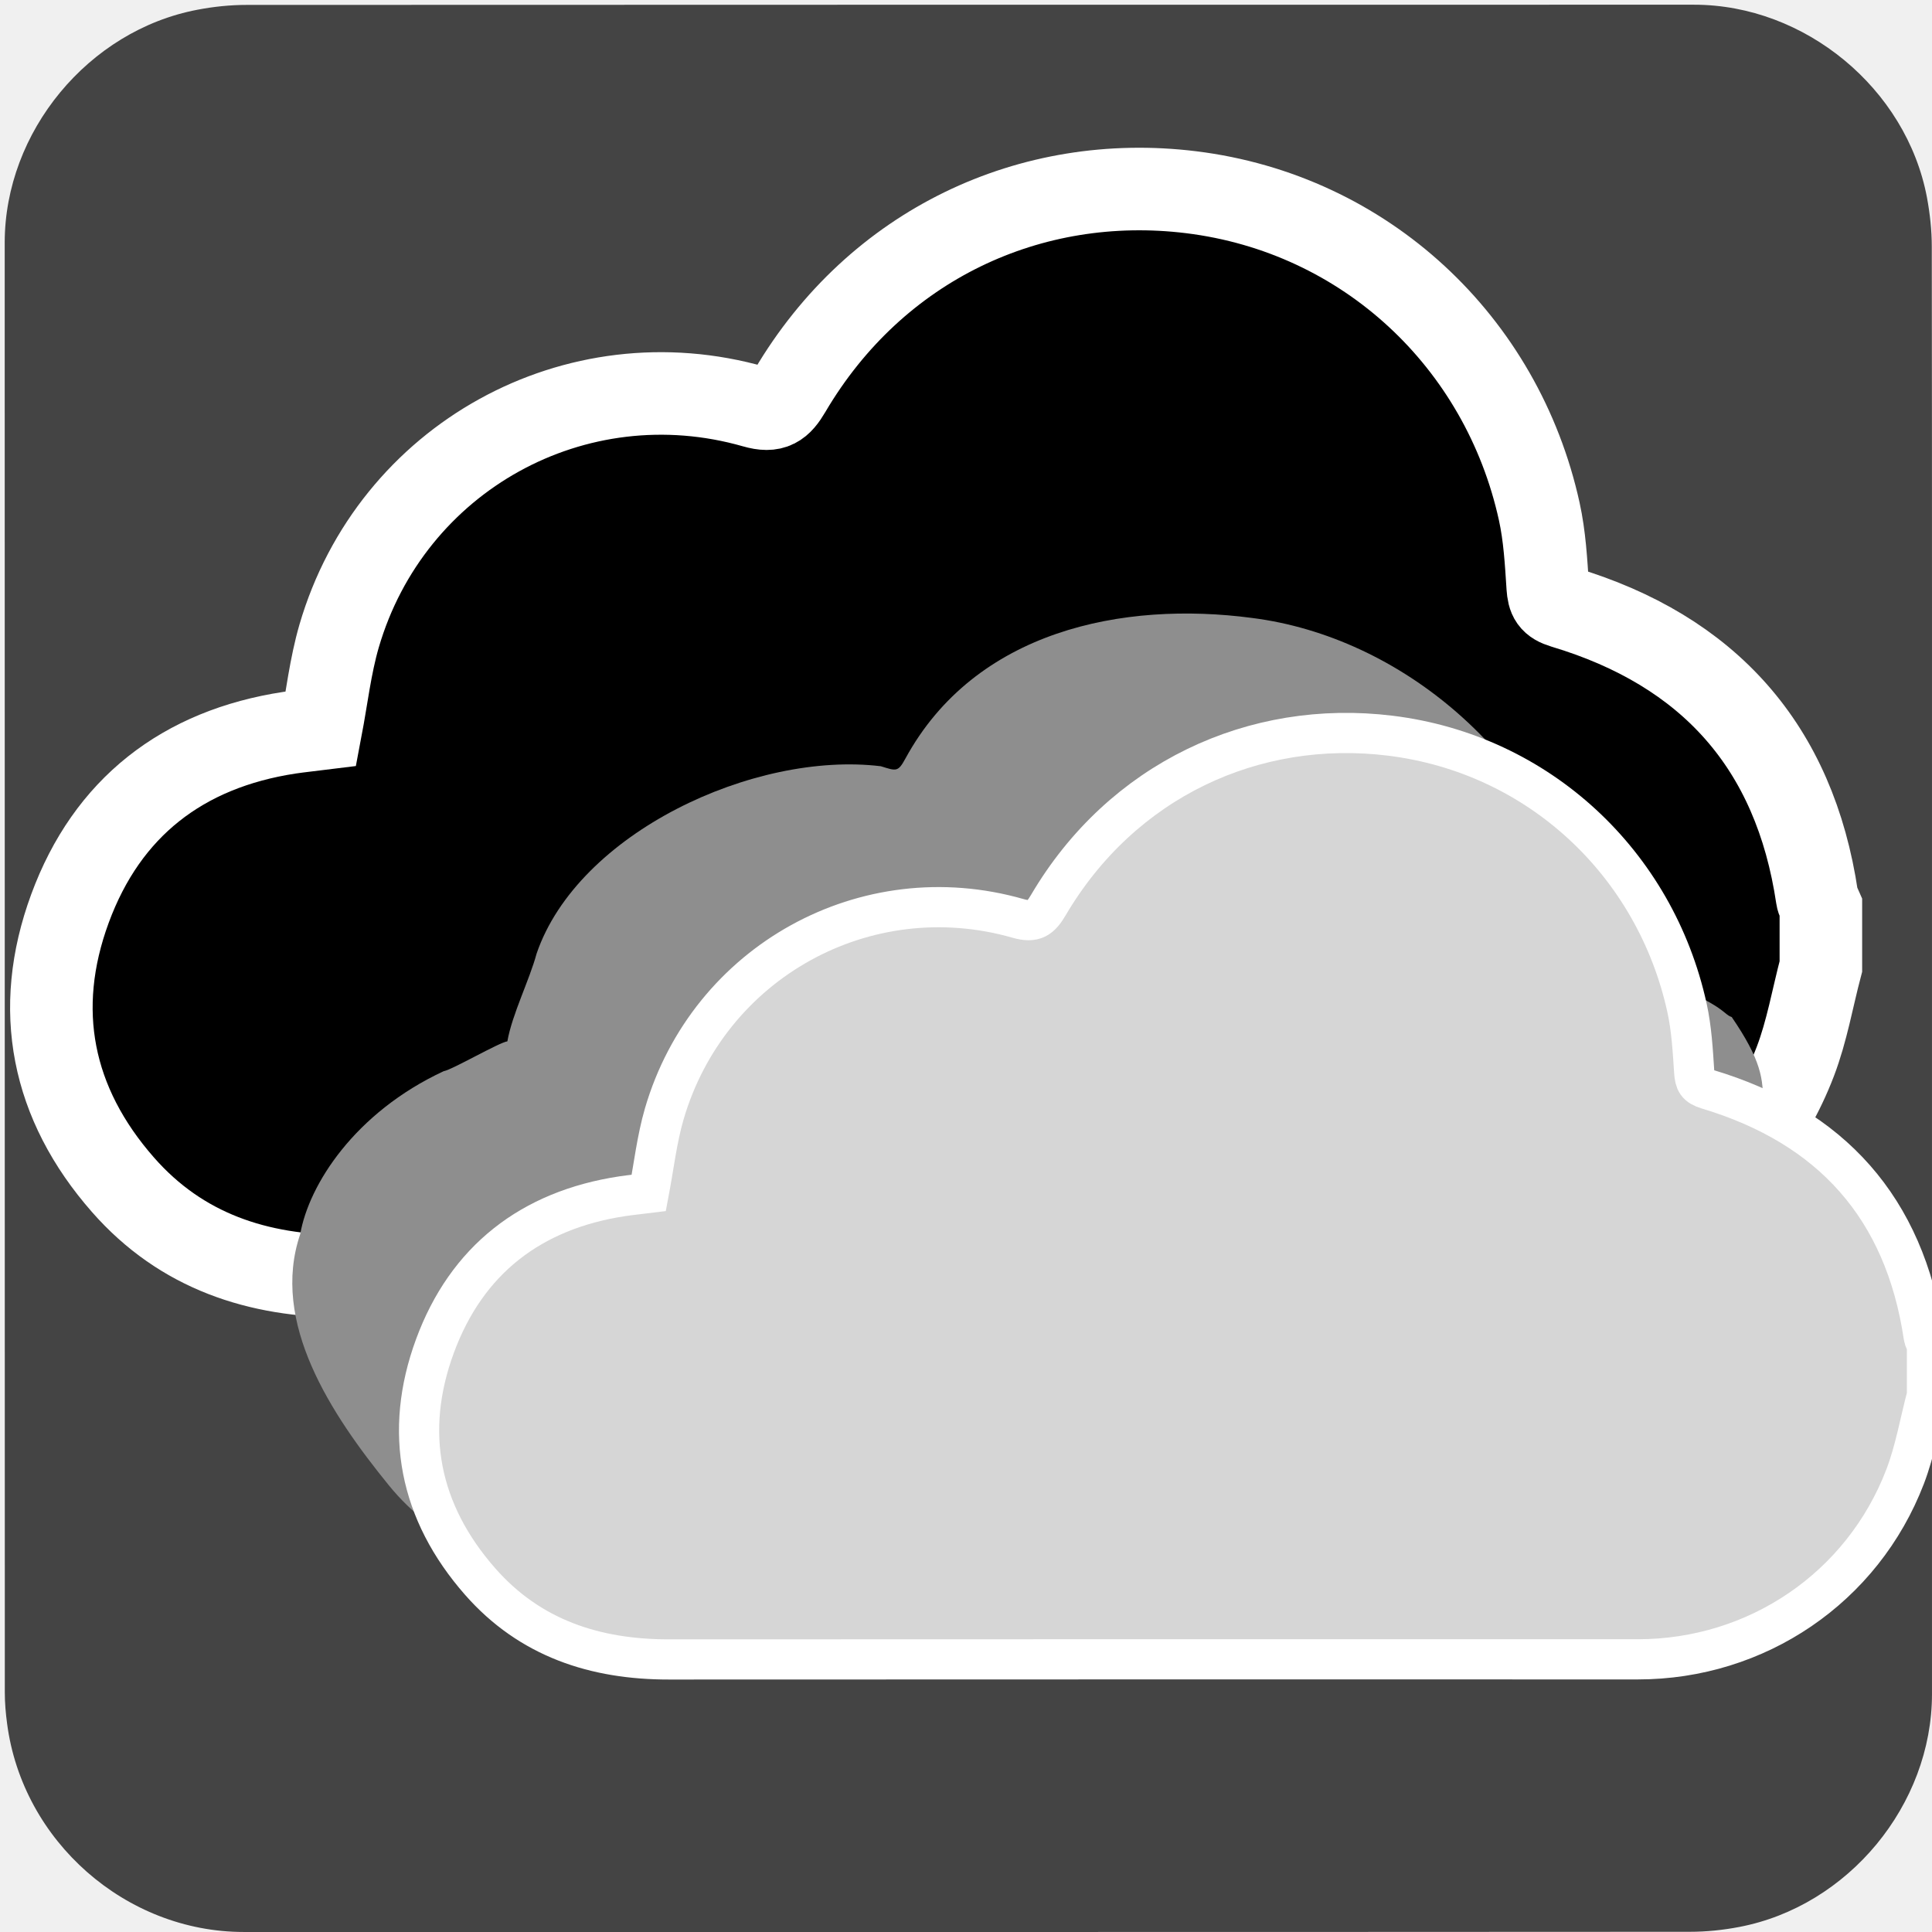
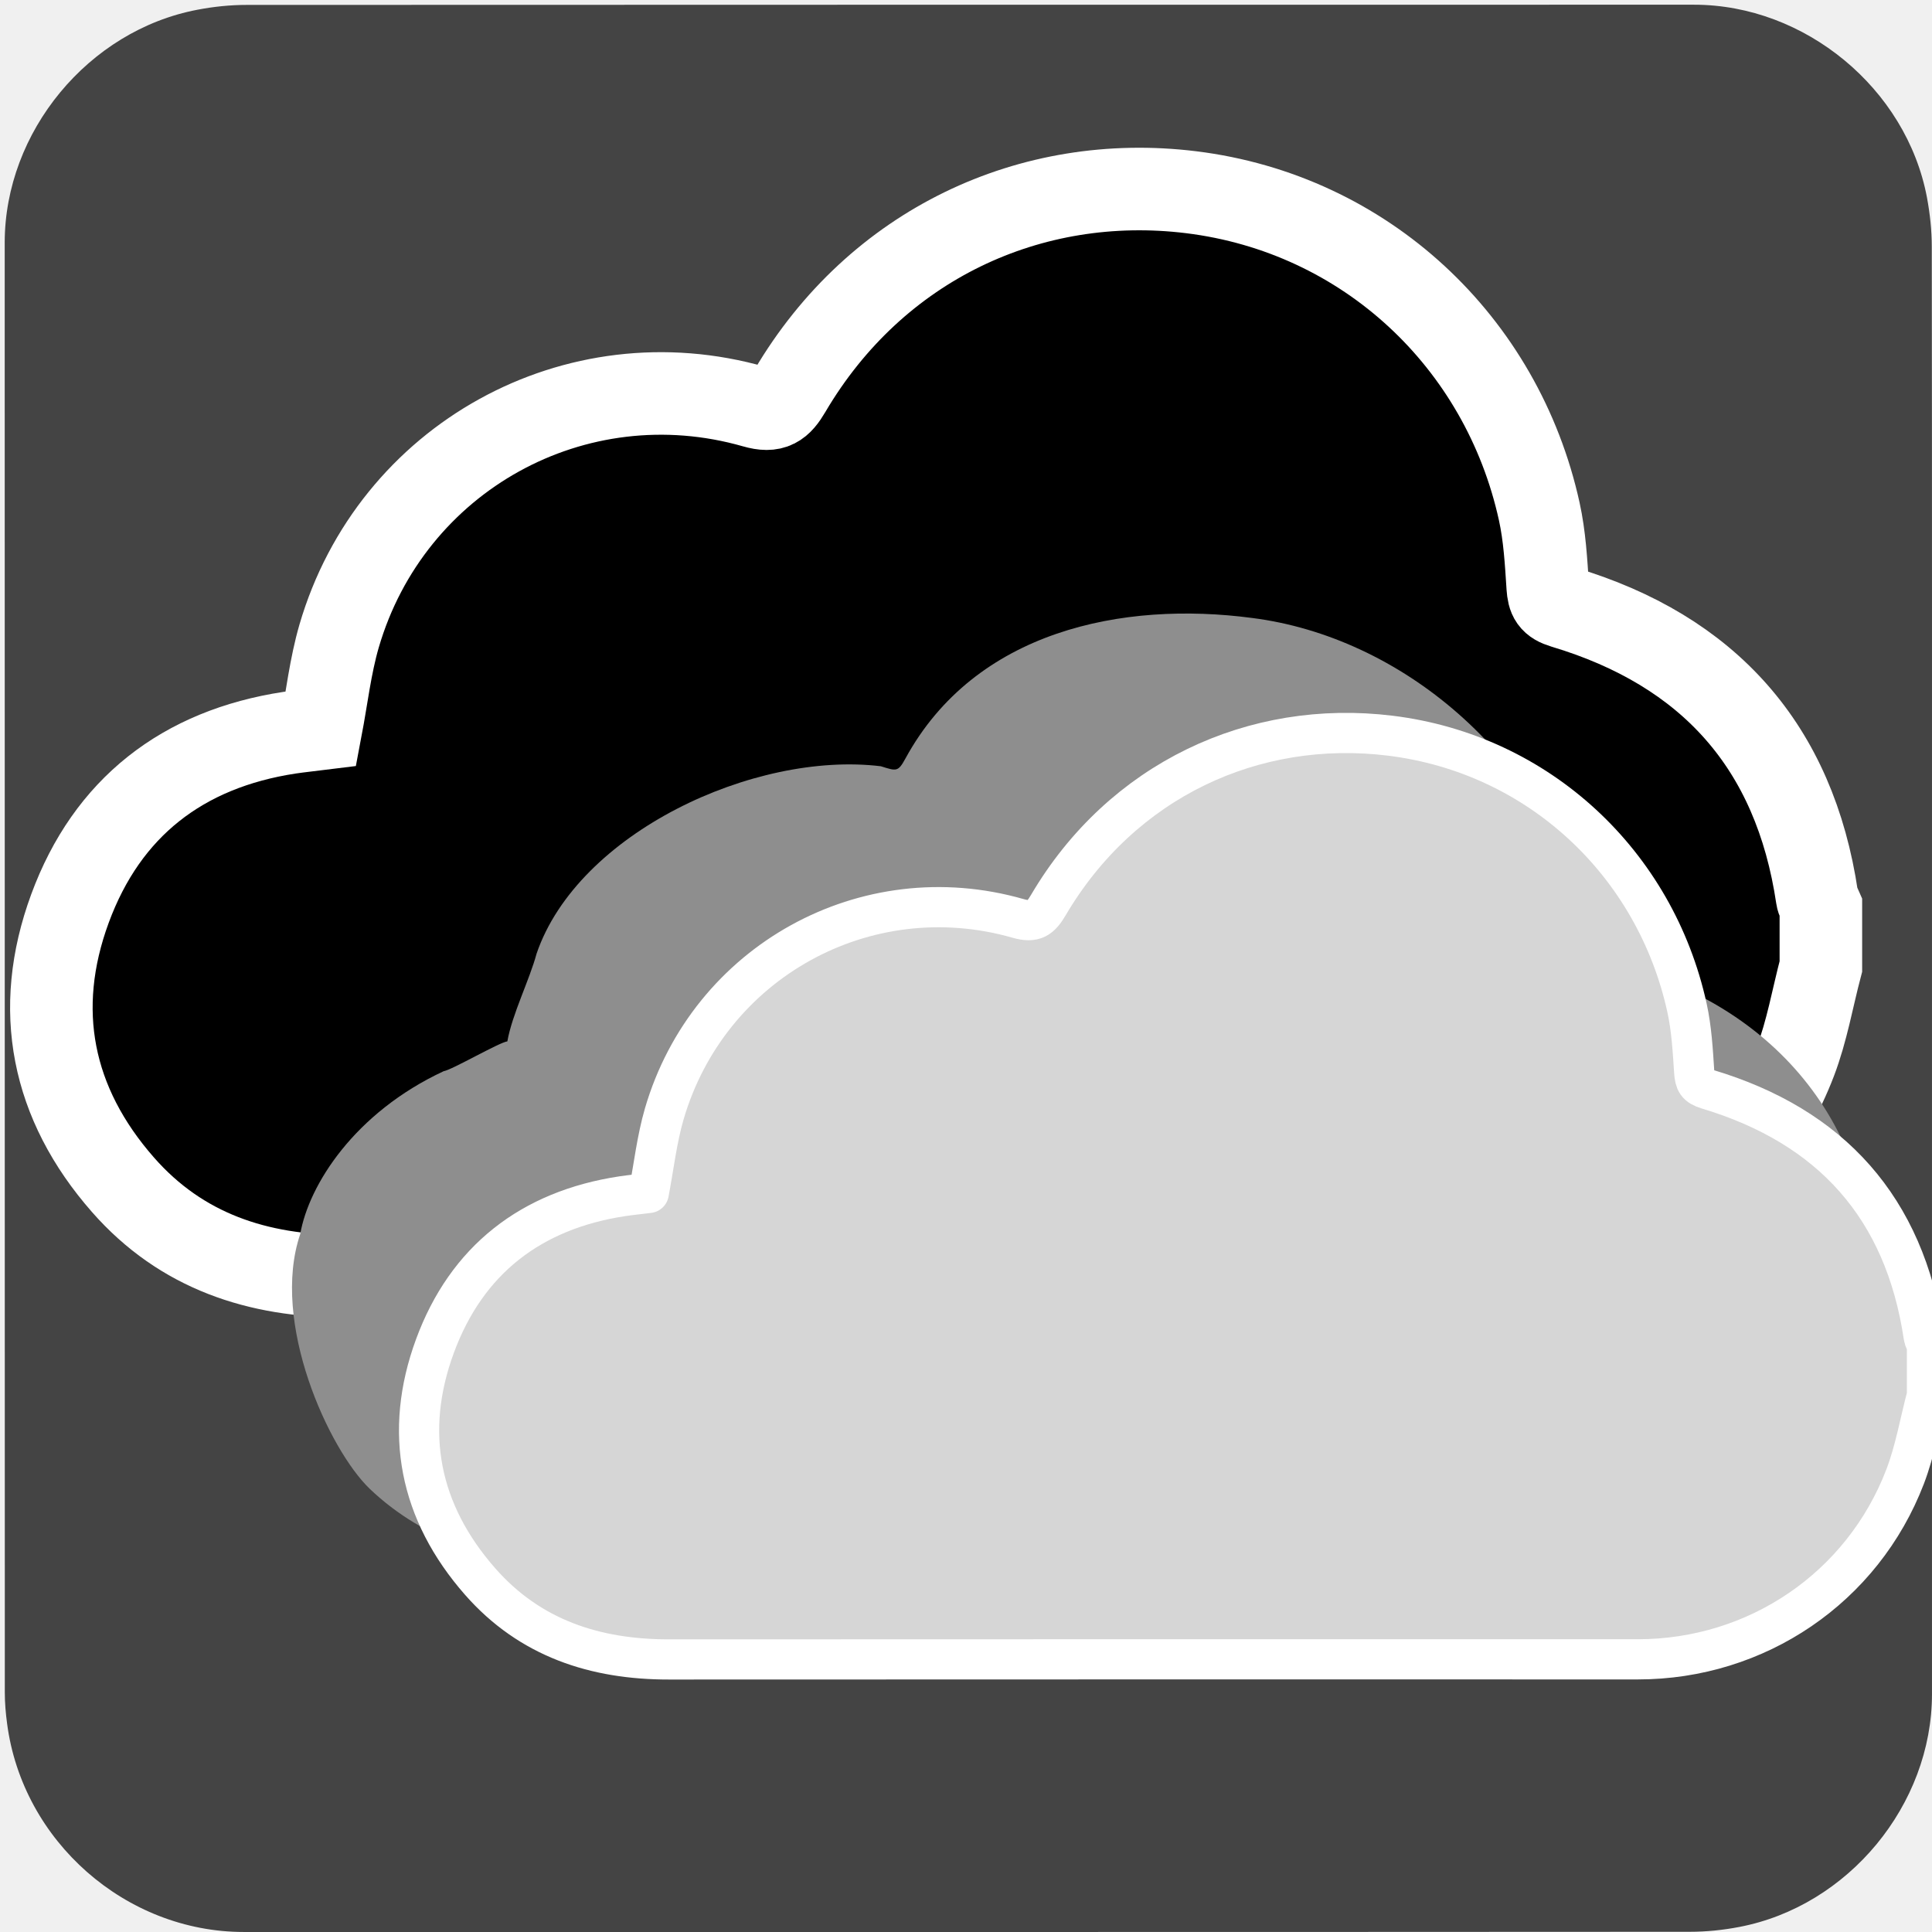
<svg xmlns="http://www.w3.org/2000/svg" viewBox="0 0 769 769" overflow="hidden" preserveAspectRatio="xMidYMid meet" id="eaf-13182-0">
  <defs>
    <clipPath id="eaf-13182-1">
      <rect x="0" y="0" width="769" height="769" />
    </clipPath>
  </defs>
  <g clip-path="url('#eaf-13182-1')" style="isolation: isolate;">
    <g>
      <g transform="matrix(4 0 0 4 -807.7665 -2318.526)">
        <path fill="#444444" d="m394.19 676.01c0 24.06 0 48.13 0 72.19c0 11.03 -8.32 21.11 -19.18 23.18c-1.61 0.31 -3.27 0.48 -4.9 0.48c-47.97 0.03 -95.93 0.02 -143.9 0.02c-11.76 0 -22.02 -9.02 -23.56 -20.72c-0.14 -1.03 -0.23 -2.08 -0.23 -3.12c-0.01 -48.09 -0.01 -96.18 -0.01 -144.26c0 -11.03 8.32 -21.12 19.18 -23.18c1.61 -0.31 3.27 -0.48 4.9 -0.48c48.01 -0.02 96.02 -0.02 144.02 -0.02c11.03 0 21.13 8.33 23.18 19.18c0.3 1.61 0.48 3.27 0.48 4.9c0.03 23.94 0.02 47.89 0.02 71.83z" />
      </g>
      <g transform="matrix(4 0 0 4 -947.7257 -2445.607)">
        <path fill="#000000" stroke="#ffffff" stroke-width="7" d="m390.5 707.96c-0.71 2.69 -1.18 5.48 -2.17 8.07c-4.24 11.07 -14.77 18.19 -26.6 18.19c-32.13 0 -64.27 -0.01 -96.4 0.01c-7.36 0.01 -13.85 -2.11 -18.8 -7.75c-6.05 -6.89 -7.65 -14.87 -4.5 -23.43c3.15 -8.56 9.55 -13.53 18.63 -14.91c0.88 -0.13 1.77 -0.22 2.65 -0.33c0.5 -2.63 0.8 -5.31 1.54 -7.86c4.42 -15.15 20.06 -23.79 35.2 -19.46c1.63 0.47 2.25 -0.01 3.03 -1.34c7.31 -12.41 20.43 -18.51 34.02 -16.84c14.77 1.82 26.36 12.69 29.52 27.07c0.46 2.09 0.58 4.26 0.72 6.41c0.07 0.96 0.26 1.38 1.32 1.7c12.32 3.69 19.62 11.81 21.52 24.63c0.04 0.28 0.21 0.54 0.32 0.8c0 1.68 0 3.36 0 5.04z" transform="matrix(1.1735 0 0 1.1735 -40.1284 -123.2216)" />
        <animateTransform attributeName="transform" type="translate" from="0 0" to="0 0" calcMode="discrete" dur="9000ms" repeatCount="indefinite" />
        <animateMotion keyTimes="0;0.002;0.269;0.424;0.72;1" calcMode="spline" keySplines="0 0 1 1;0.42 0 0.58 1;0.42 0 0.58 1;0.42 0 0.58 1;0.42 0 0.58 1" dur="9000ms" repeatCount="indefinite" attributeName="transform" keyPoints="0;0;0.341;0.603;0.837;1" path="m279.793 649.252l22.457 -68.532l-18.866 52.282l8.254 48.79l-11.845 -32.541" additive="sum" />
        <animateTransform attributeName="transform" type="scale" from="4 4" to="4 4" calcMode="discrete" dur="9000ms" repeatCount="indefinite" additive="sum" />
        <animateTransform attributeName="transform" type="translate" from="-306.88 -773.715" to="-306.88 -773.715" calcMode="discrete" dur="9000ms" repeatCount="indefinite" additive="sum" />
        <animate keyTimes="0;0.406;0.528;0.593;1" calcMode="spline" keySplines="0 0 1 1;0.42 0 0.58 1;0.42 0 0.58 1;0 0 1 1" dur="9000ms" repeatCount="indefinite" attributeName="opacity" values="1;1;0.36;1;1" />
      </g>
      <g transform="matrix(4 0 0 4 -819.6229 -2295.244)">
        <g>
-           <path fill="#8e8e8e" d="m386.586 710.389c-0.674 2.757 -0.162 5.528 -1.101 8.183c-4.023 11.348 -15.213 15.648 -26.437 15.648c-30.486 0 -60.981 -0.01 -91.466 0.01c-6.983 0.01 -13.141 -2.163 -17.838 -7.945c-5.74 -7.063 -11.788 -16.197 -8.799 -24.972c0.853 -4.918 5.429 -12.094 14.27 -16.212c0.835 -0.133 5.507 -2.859 6.342 -2.972c0.474 -2.696 2.205 -6.112 2.907 -8.726c4.098 -12.003 21.657 -20.179 34.258 -18.648c1.547 0.482 1.708 0.588 2.448 -0.775c6.936 -12.722 21.615 -15.691 34.509 -13.979c14.657 1.866 28.874 13.442 33.346 30.211c0.436 2.143 0.469 3.407 4.728 4.787c9.287 3.501 8.631 4.384 9.636 4.712c5.742 8.384 1.394 7.995 3.197 21.137c0.038 0.287 -0.017 1.953 0 3.078c0 1.722 0 4.74 0 6.463z" transform="translate(-6.1636 -4.6964)">
+           <path fill="#8e8e8e" d="M 373.752 675 C 408.415 685.477 405.275 734.338 359.047 734.22 C 331.534 734.15 298.31 734.626 267.581 734.23 C 260.599 734.14 253.251 731.809 247.867 726.661 C 243.815 722.787 237.956 710.089 240.944 701.314 C 241.797 696.396 246.374 689.22 255.214 685.102 C 256.049 684.969 260.721 682.243 261.556 682.131 C 262.031 679.435 263.761 676.018 264.463 673.404 C 268.561 661.401 286.12 653.225 298.721 654.756 C 300.268 655.238 300.429 655.344 301.169 653.981 C 308.105 641.259 322.783 638.29 335.678 640.002 C 350.335 641.868 364.552 653.444 369.024 670.212 C 369.461 672.355 369.493 673.619 373.752 675 Z" transform="translate(-6.1636 -4.6964)">
            <animateTransform attributeName="transform" type="translate" from="0 0" to="0 0" calcMode="discrete" dur="9000ms" repeatCount="indefinite" />
            <animateMotion keyTimes="0;0.463;0.681;1" calcMode="spline" keySplines="0.42 0 0.58 1;0.42 0 0.58 1;0 0 1 1" dur="9000ms" repeatCount="indefinite" attributeName="transform" keyPoints="0;0.295;0.746;1" path="m307.213 682.198l19.722 -9.057l-32.885 -4.202l13.163 13.259" additive="sum" />
            <animateTransform attributeName="transform" type="translate" from="-313.377 -686.895" to="-313.377 -686.895" calcMode="discrete" dur="9000ms" repeatCount="indefinite" additive="sum" />
          </path>
-           <path fill="#d6d6d6" stroke="#ffffff" stroke-width="4" d="m390.5 707.96c-0.71 2.69 -1.18 5.48 -2.17 8.07c-4.24 11.07 -14.77 18.19 -26.6 18.19c-32.13 0 -64.27 -0.01 -96.4 0.01c-7.36 0.01 -13.85 -2.11 -18.8 -7.75c-6.05 -6.89 -7.65 -14.87 -4.5 -23.43c3.15 -8.56 9.55 -13.53 18.63 -14.91c0.88 -0.13 1.77 -0.22 2.65 -0.33c0.5 -2.63 0.8 -5.31 1.54 -7.86c4.42 -15.15 20.06 -23.79 35.2 -19.46c1.63 0.47 2.25 -0.01 3.03 -1.34c7.31 -12.41 20.43 -18.51 34.02 -16.84c14.77 1.82 26.36 12.69 29.52 27.07c0.46 2.09 0.58 4.26 0.72 6.41c0.07 0.96 0.26 1.38 1.32 1.7c12.32 3.69 19.62 11.81 21.52 24.63c0.04 0.28 0.21 0.54 0.32 0.8c0 1.68 0 3.36 0 5.04z" transform="translate(6.1541 4.7083)">
+           <path fill="#d6d6d6" stroke="#ffffff" stroke-width="4" d="m390.5 707.96c-0.71 2.69 -1.18 5.48 -2.17 8.07c-4.24 11.07 -14.77 18.19 -26.6 18.19c-32.13 0 -64.27 -0.01 -96.4 0.01c-7.36 0.01 -13.85 -2.11 -18.8 -7.75c-6.05 -6.89 -7.65 -14.87 -4.5 -23.43c3.15 -8.56 9.55 -13.53 18.63 -14.91c0.88 -0.13 1.77 -0.22 2.65 -0.33c0.5 -2.63 0.8 -5.31 1.54 -7.86c4.42 -15.15 20.06 -23.79 35.2 -19.46c1.63 0.47 2.25 -0.01 3.03 -1.34c7.31 -12.41 20.43 -18.51 34.02 -16.84c14.77 1.82 26.36 12.69 29.52 27.07c0.46 2.09 0.58 4.26 0.72 6.41c0.07 0.96 0.26 1.38 1.32 1.7c12.32 3.69 19.62 11.81 21.52 24.63c0.04 0.28 0.21 0.54 0.32 0.8c0 1.68 0 3.36 0 5.04z" transform="translate(6.1541 4.7083)" style="stroke-linecap: round; stroke-linejoin: round;">
            <animateTransform attributeName="transform" type="translate" from="0 0" to="0 0" calcMode="discrete" dur="9000ms" repeatCount="indefinite" />
            <animateMotion keyTimes="0;0.444;0.563;1" calcMode="spline" keySplines="0.42 0 0.58 1;0.42 0 0.58 1;0.42 0 0.58 1" dur="9000ms" repeatCount="indefinite" attributeName="transform" keyPoints="0;0.431;0.514;1" path="m321.63 692.843l-29.951 7.993l-4.721 -3.737l34.672 -4.256" additive="sum" />
            <animateTransform attributeName="transform" type="translate" from="-315.476 -688.135" to="-315.476 -688.135" calcMode="discrete" dur="9000ms" repeatCount="indefinite" additive="sum" />
          </path>
        </g>
      </g>
      <path fill="#f2b026" fill-opacity="0" stroke="#ffffff" stroke-opacity="0" stroke-width="10" d="m0 0l-61.24 0l-66.329 174.706l49.182 0l-70.306 274.226q138.915 -293.754 138.915 -293.754q0 0 -51.462 -30.089q26.215 -62.83 61.24 -125.088z" transform="matrix(1.738 0 0 0.8742 655.6499 325.7342)">
        <animate keyTimes="0;0.489;0.507;0.517;0.522;0.531;1" calcMode="linear" dur="9000ms" repeatCount="indefinite" attributeName="fill-opacity" values="0;0;1;0.32;1;0;0" />
        <animate keyTimes="0;0.489;0.507;0.517;0.522;0.531;1" calcMode="linear" dur="9000ms" repeatCount="indefinite" attributeName="stroke-opacity" values="0;0;1;0.32;1;0;0" />
        <animateTransform attributeName="transform" type="translate" from="0 0" to="0 0" calcMode="discrete" dur="9000ms" repeatCount="indefinite" />
        <animateMotion keyTimes="0;0.483;0.517;0.535;0.554;1" calcMode="linear" dur="9000ms" repeatCount="indefinite" attributeName="transform" keyPoints="0;0;0.496;0.527;1;1" path="m526.434 521.956l0 0l-59.536 31.111l1.489 -3.974l58.048 -27.137" additive="sum" />
        <animateTransform attributeName="transform" type="scale" from="1.738 0.874" to="1.738 0.874" calcMode="discrete" dur="9000ms" repeatCount="indefinite" additive="sum" />
        <animateTransform attributeName="transform" type="translate" from="74.346 -224.466" to="74.346 -224.466" calcMode="discrete" dur="9000ms" repeatCount="indefinite" additive="sum" />
      </path>
    </g>
  </g>
</svg>
